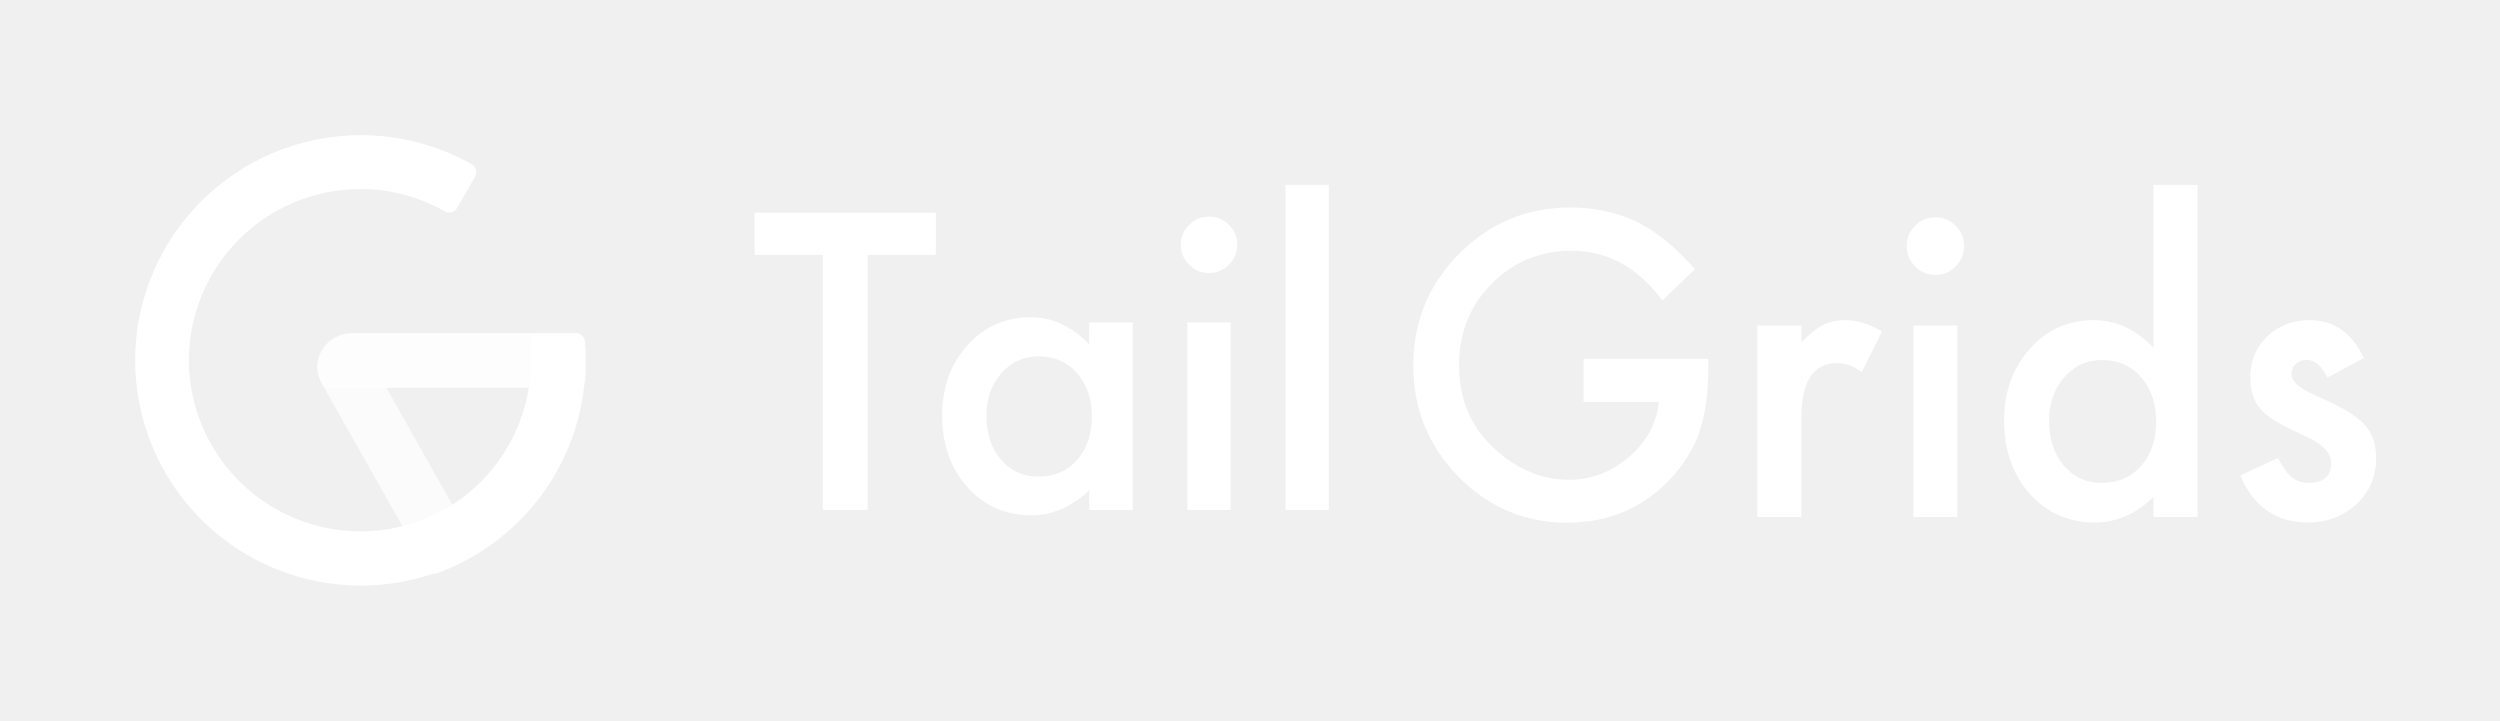
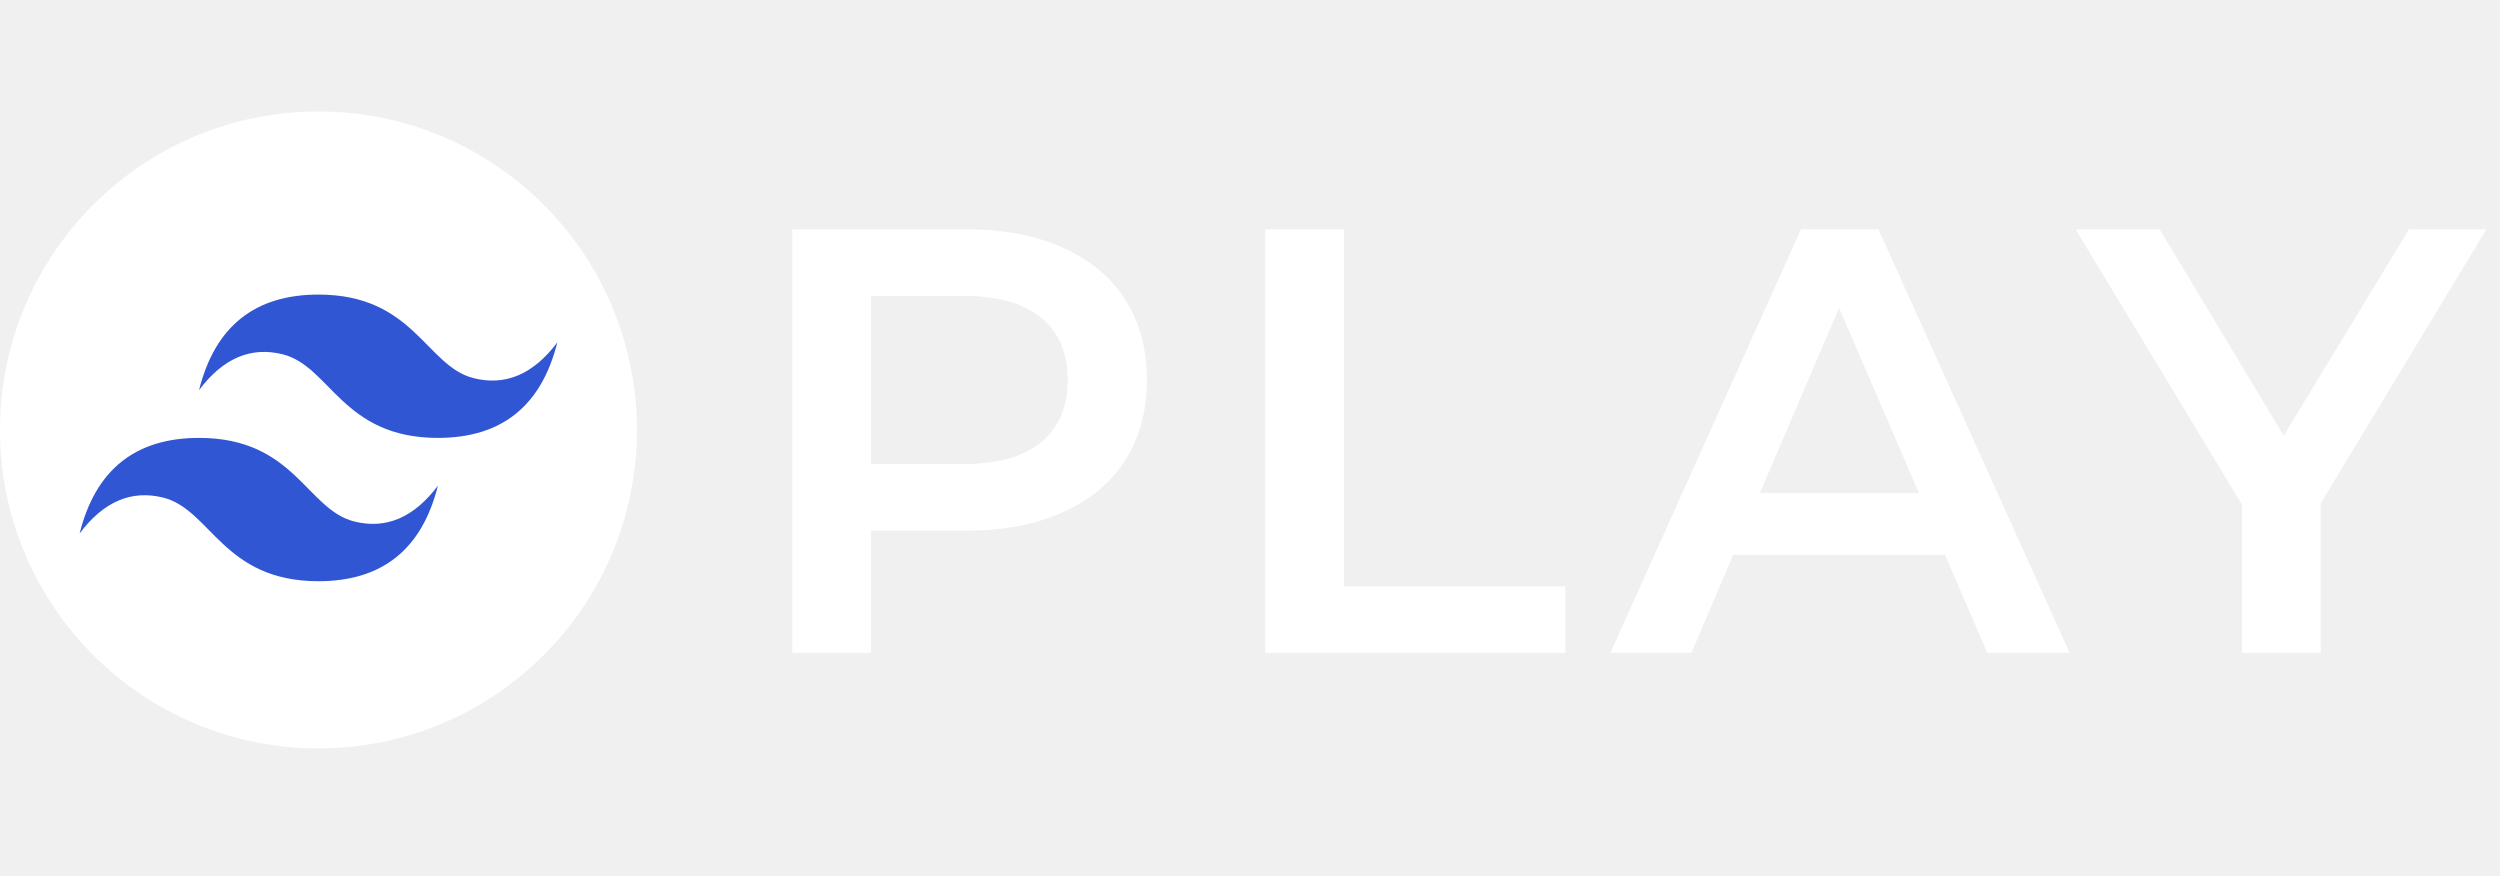
- <svg xmlns="http://www.w3.org/2000/svg" width="333" height="96" viewBox="0 0 333 96" fill="none">
-   <path opacity="0.88" d="M77.904 45.478C77.874 45.178 77.736 44.901 77.514 44.697C77.293 44.493 77.004 44.378 76.703 44.374H46.774C45.962 44.394 45.168 44.626 44.473 45.047C43.778 45.468 43.205 46.063 42.811 46.774C42.447 47.409 42.255 48.129 42.255 48.862C42.255 49.594 42.447 50.314 42.811 50.95C42.915 51.15 43.07 51.319 43.259 51.441C43.449 51.563 43.667 51.634 43.892 51.646H76.775C77.076 51.641 77.365 51.526 77.586 51.323C77.808 51.119 77.947 50.841 77.976 50.542C77.976 49.606 77.976 48.814 77.976 48.142C77.976 47.47 77.976 46.39 77.904 45.478Z" fill="white" />
-   <path opacity="0.72" d="M51.409 51.55H43.819C43.603 51.535 43.395 51.468 43.211 51.355C43.027 51.242 42.873 51.087 42.762 50.902L56.717 75.598C56.824 75.783 56.978 75.936 57.164 76.041C57.35 76.147 57.56 76.201 57.774 76.198C57.909 76.221 58.047 76.221 58.182 76.198C59.77 75.627 61.305 74.92 62.77 74.086C62.908 74.009 63.028 73.905 63.124 73.781C63.221 73.656 63.291 73.513 63.332 73.361C63.372 73.209 63.382 73.05 63.359 72.894C63.337 72.739 63.284 72.589 63.203 72.454L51.409 51.55Z" fill="white" />
-   <path d="M57.691 76.414C57.703 76.414 57.715 76.414 57.727 76.414C57.854 76.437 57.984 76.437 58.111 76.414L58.879 76.102L59.576 75.814C60.639 75.373 61.673 74.868 62.675 74.302C67.358 71.666 71.249 67.825 73.944 63.178C76.639 58.532 78.039 53.248 77.999 47.878C77.999 46.99 77.951 46.294 77.879 45.478C77.855 45.181 77.722 44.903 77.504 44.699C77.287 44.495 77.001 44.379 76.702 44.374H71.898C71.73 44.376 71.563 44.413 71.41 44.483C71.257 44.554 71.121 44.655 71.01 44.782C70.897 44.904 70.814 45.048 70.764 45.206C70.714 45.364 70.7 45.53 70.721 45.694V48.094C70.715 51.924 69.744 55.69 67.897 59.046C66.05 62.401 63.386 65.238 60.153 67.294C60.025 67.376 59.9 67.465 59.776 67.555C59.704 67.605 59.633 67.656 59.561 67.707C59.442 67.73 59.327 67.77 59.218 67.824C55.793 69.771 51.917 70.789 47.977 70.776C41.929 70.763 36.132 68.357 31.855 64.084C27.579 59.811 25.171 54.019 25.158 47.976C25.171 41.933 27.579 36.141 31.855 31.868C36.132 27.595 41.929 25.189 47.977 25.176C51.915 25.177 55.787 26.194 59.218 28.128C59.397 28.242 59.606 28.3 59.818 28.296H60.082C60.247 28.26 60.402 28.19 60.539 28.091C60.675 27.991 60.79 27.865 60.875 27.72L63.277 23.544C63.436 23.266 63.48 22.937 63.399 22.628C63.318 22.318 63.119 22.053 62.845 21.888C58.323 19.335 53.218 17.996 48.025 18C40.066 18.013 32.436 21.177 26.808 26.801C21.18 32.424 18.013 40.047 18 48C18.013 55.953 21.18 63.576 26.808 69.199C32.436 74.823 40.066 77.987 48.025 78C51.325 78.003 54.589 77.463 57.691 76.414Z" fill="white" />
-   <path d="M115.574 33.953V67.921H109.601V33.953H100.5V28.338H124.65V33.953H115.574Z" fill="white" />
-   <path d="M145.082 42.951H150.876V67.921H145.082V65.307C142.707 67.528 140.151 68.639 137.417 68.639C133.964 68.639 131.11 67.392 128.854 64.896C126.615 62.35 125.496 59.171 125.496 55.359C125.496 51.617 126.615 48.497 128.854 46.002C131.093 43.507 133.896 42.259 137.263 42.259C140.169 42.259 142.775 43.456 145.082 45.848V42.951ZM131.392 55.359C131.392 57.752 132.033 59.701 133.315 61.205C134.631 62.726 136.289 63.486 138.289 63.486C140.425 63.486 142.151 62.752 143.467 61.282C144.783 59.761 145.441 57.829 145.441 55.488C145.441 53.146 144.783 51.215 143.467 49.694C142.151 48.207 140.442 47.463 138.34 47.463C136.357 47.463 134.699 48.215 133.366 49.719C132.05 51.241 131.392 53.121 131.392 55.359Z" fill="white" />
-   <path d="M163.925 42.951V67.921H158.157V42.951H163.925ZM157.285 32.569C157.285 31.56 157.653 30.689 158.388 29.953C159.123 29.219 160.003 28.851 161.028 28.851C162.071 28.851 162.96 29.219 163.695 29.953C164.429 30.671 164.797 31.552 164.797 32.594C164.797 33.637 164.429 34.525 163.695 35.26C162.977 35.995 162.097 36.363 161.054 36.363C160.011 36.363 159.123 35.995 158.388 35.26C157.653 34.525 157.285 33.628 157.285 32.569Z" fill="white" />
-   <path d="M177 24.621V67.921H171.232V24.621H177Z" fill="white" />
-   <path d="M210.931 47.802H227.545V49.138C227.545 52.176 227.189 54.866 226.478 57.206C225.783 59.371 224.611 61.396 222.962 63.282C219.23 67.508 214.482 69.621 208.718 69.621C203.093 69.621 198.276 67.578 194.265 63.492C190.255 59.388 188.25 54.464 188.25 48.719C188.25 42.852 190.29 37.875 194.37 33.789C198.449 29.685 203.414 27.633 209.265 27.633C212.407 27.633 215.341 28.279 218.067 29.572C220.671 30.864 223.231 32.959 225.748 35.858L221.426 40.023C218.127 35.605 214.108 33.396 209.369 33.396C205.116 33.396 201.548 34.871 198.666 37.822C195.784 40.721 194.344 44.353 194.344 48.719C194.344 53.224 195.949 56.935 199.161 59.851C202.164 62.558 205.419 63.911 208.926 63.911C211.912 63.911 214.594 62.898 216.973 60.873C219.351 58.83 220.679 56.385 220.957 53.538H210.931V47.802Z" fill="white" />
-   <path d="M234.081 43.349H239.941V45.628C241.017 44.493 241.972 43.716 242.805 43.297C243.656 42.86 244.663 42.642 245.826 42.642C247.371 42.642 248.985 43.148 250.669 44.161L247.987 49.557C246.876 48.754 245.791 48.352 244.732 48.352C241.538 48.352 239.941 50.779 239.941 55.634V68.862H234.081V43.349Z" fill="white" />
-   <path d="M260.721 43.349V68.862H254.862V43.349H260.721ZM253.977 32.741C253.977 31.711 254.35 30.82 255.096 30.069C255.843 29.318 256.737 28.943 257.778 28.943C258.837 28.943 259.74 29.318 260.487 30.069C261.233 30.803 261.606 31.702 261.606 32.767C261.606 33.832 261.233 34.74 260.487 35.491C259.758 36.242 258.863 36.618 257.804 36.618C256.745 36.618 255.843 36.242 255.096 35.491C254.35 34.74 253.977 33.824 253.977 32.741Z" fill="white" />
-   <path d="M286.84 24.621H292.725V68.862H286.84V66.19C284.531 68.46 281.918 69.595 279.002 69.595C275.529 69.595 272.648 68.32 270.356 65.771C268.082 63.169 266.945 59.921 266.945 56.027C266.945 52.22 268.082 49.042 270.356 46.492C272.613 43.925 275.451 42.642 278.871 42.642C281.84 42.642 284.496 43.864 286.84 46.309V24.621ZM272.934 56.027C272.934 58.471 273.585 60.462 274.887 61.999C276.224 63.553 277.908 64.33 279.939 64.33C282.109 64.33 283.862 63.579 285.199 62.077C286.536 60.523 287.204 58.55 287.204 56.158C287.204 53.765 286.536 51.792 285.199 50.238C283.862 48.719 282.126 47.959 279.991 47.959C277.977 47.959 276.293 48.728 274.939 50.264C273.602 51.818 272.934 53.739 272.934 56.027Z" fill="white" />
-   <path d="M314.859 47.697L310.016 50.291C309.252 48.719 308.306 47.933 307.177 47.933C306.639 47.933 306.179 48.116 305.797 48.483C305.415 48.832 305.224 49.286 305.224 49.845C305.224 50.823 306.353 51.792 308.61 52.753C311.717 54.097 313.809 55.337 314.885 56.472C315.962 57.607 316.5 59.135 316.5 61.056C316.5 63.518 315.597 65.579 313.792 67.237C312.038 68.809 309.92 69.595 307.438 69.595C303.185 69.595 300.173 67.508 298.402 63.335L303.402 61.004C304.096 62.226 304.626 63.003 304.99 63.335C305.702 63.998 306.553 64.33 307.542 64.33C309.521 64.33 310.511 63.422 310.511 61.606C310.511 60.558 309.747 59.58 308.219 58.672C307.629 58.376 307.039 58.087 306.448 57.808C305.858 57.529 305.259 57.24 304.652 56.944C302.95 56.105 301.752 55.267 301.058 54.429C300.173 53.364 299.73 51.993 299.73 50.317C299.73 48.099 300.485 46.265 301.995 44.816C303.54 43.367 305.415 42.642 307.62 42.642C310.867 42.642 313.28 44.327 314.859 47.697Z" fill="white" />
+ <svg xmlns="http://www.w3.org/2000/svg" width="157" height="55" viewBox="0 0 157 55" fill="none">
+   <path d="M60.703 14.4C63.009 14.4 65.01 14.78 66.707 15.54C68.43 16.3 69.747 17.39 70.659 18.808C71.571 20.227 72.027 21.912 72.027 23.862C72.027 25.788 71.571 27.472 70.659 28.916C69.747 30.335 68.43 31.424 66.707 32.184C65.01 32.944 63.009 33.324 60.703 33.324H54.699V41H49.759V14.4H60.703ZM60.475 29.144C62.629 29.144 64.263 28.688 65.377 27.776C66.492 26.864 67.049 25.56 67.049 23.862C67.049 22.165 66.492 20.86 65.377 19.948C64.263 19.036 62.629 18.58 60.475 18.58H54.699V29.144H60.475ZM79.46 14.4H84.4V36.82H98.308V41H79.46V14.4ZM122.146 34.844H108.846L106.224 41H101.132L113.102 14.4H117.966L129.974 41H124.806L122.146 34.844ZM120.512 30.968L115.496 19.34L110.518 30.968H120.512ZM145.737 31.614V41H140.797V31.69L130.347 14.4H135.629L143.419 27.358L151.285 14.4H156.149L145.737 31.614Z" fill="white" />
+   <path d="M20 47C31.046 47 40 38.046 40 27C40 15.954 31.046 7 20 7C8.954 7 0 15.954 0 27C0 38.046 8.954 47 20 47Z" fill="white" />
+   <path fill-rule="evenodd" clip-rule="evenodd" d="M12.5 24.5C13.5 20.5 16 18.5 20 18.5C26 18.5 26.75 23 29.75 23.75C31.75 24.25 33.5 23.5 35 21.5C34 25.5 31.5 27.5 27.5 27.5C21.5 27.5 20.75 23 17.75 22.25C15.75 21.75 14 22.5 12.5 24.5ZM5 33.5C6 29.5 8.5 27.5 12.5 27.5C18.5 27.5 19.25 32 22.25 32.75C24.25 33.25 26 32.5 27.5 30.5C26.5 34.5 24 36.5 20 36.5C14 36.5 13.25 32 10.25 31.25C8.25 30.75 6.5 31.5 5 33.5Z" fill="#3056D3" />
</svg>
